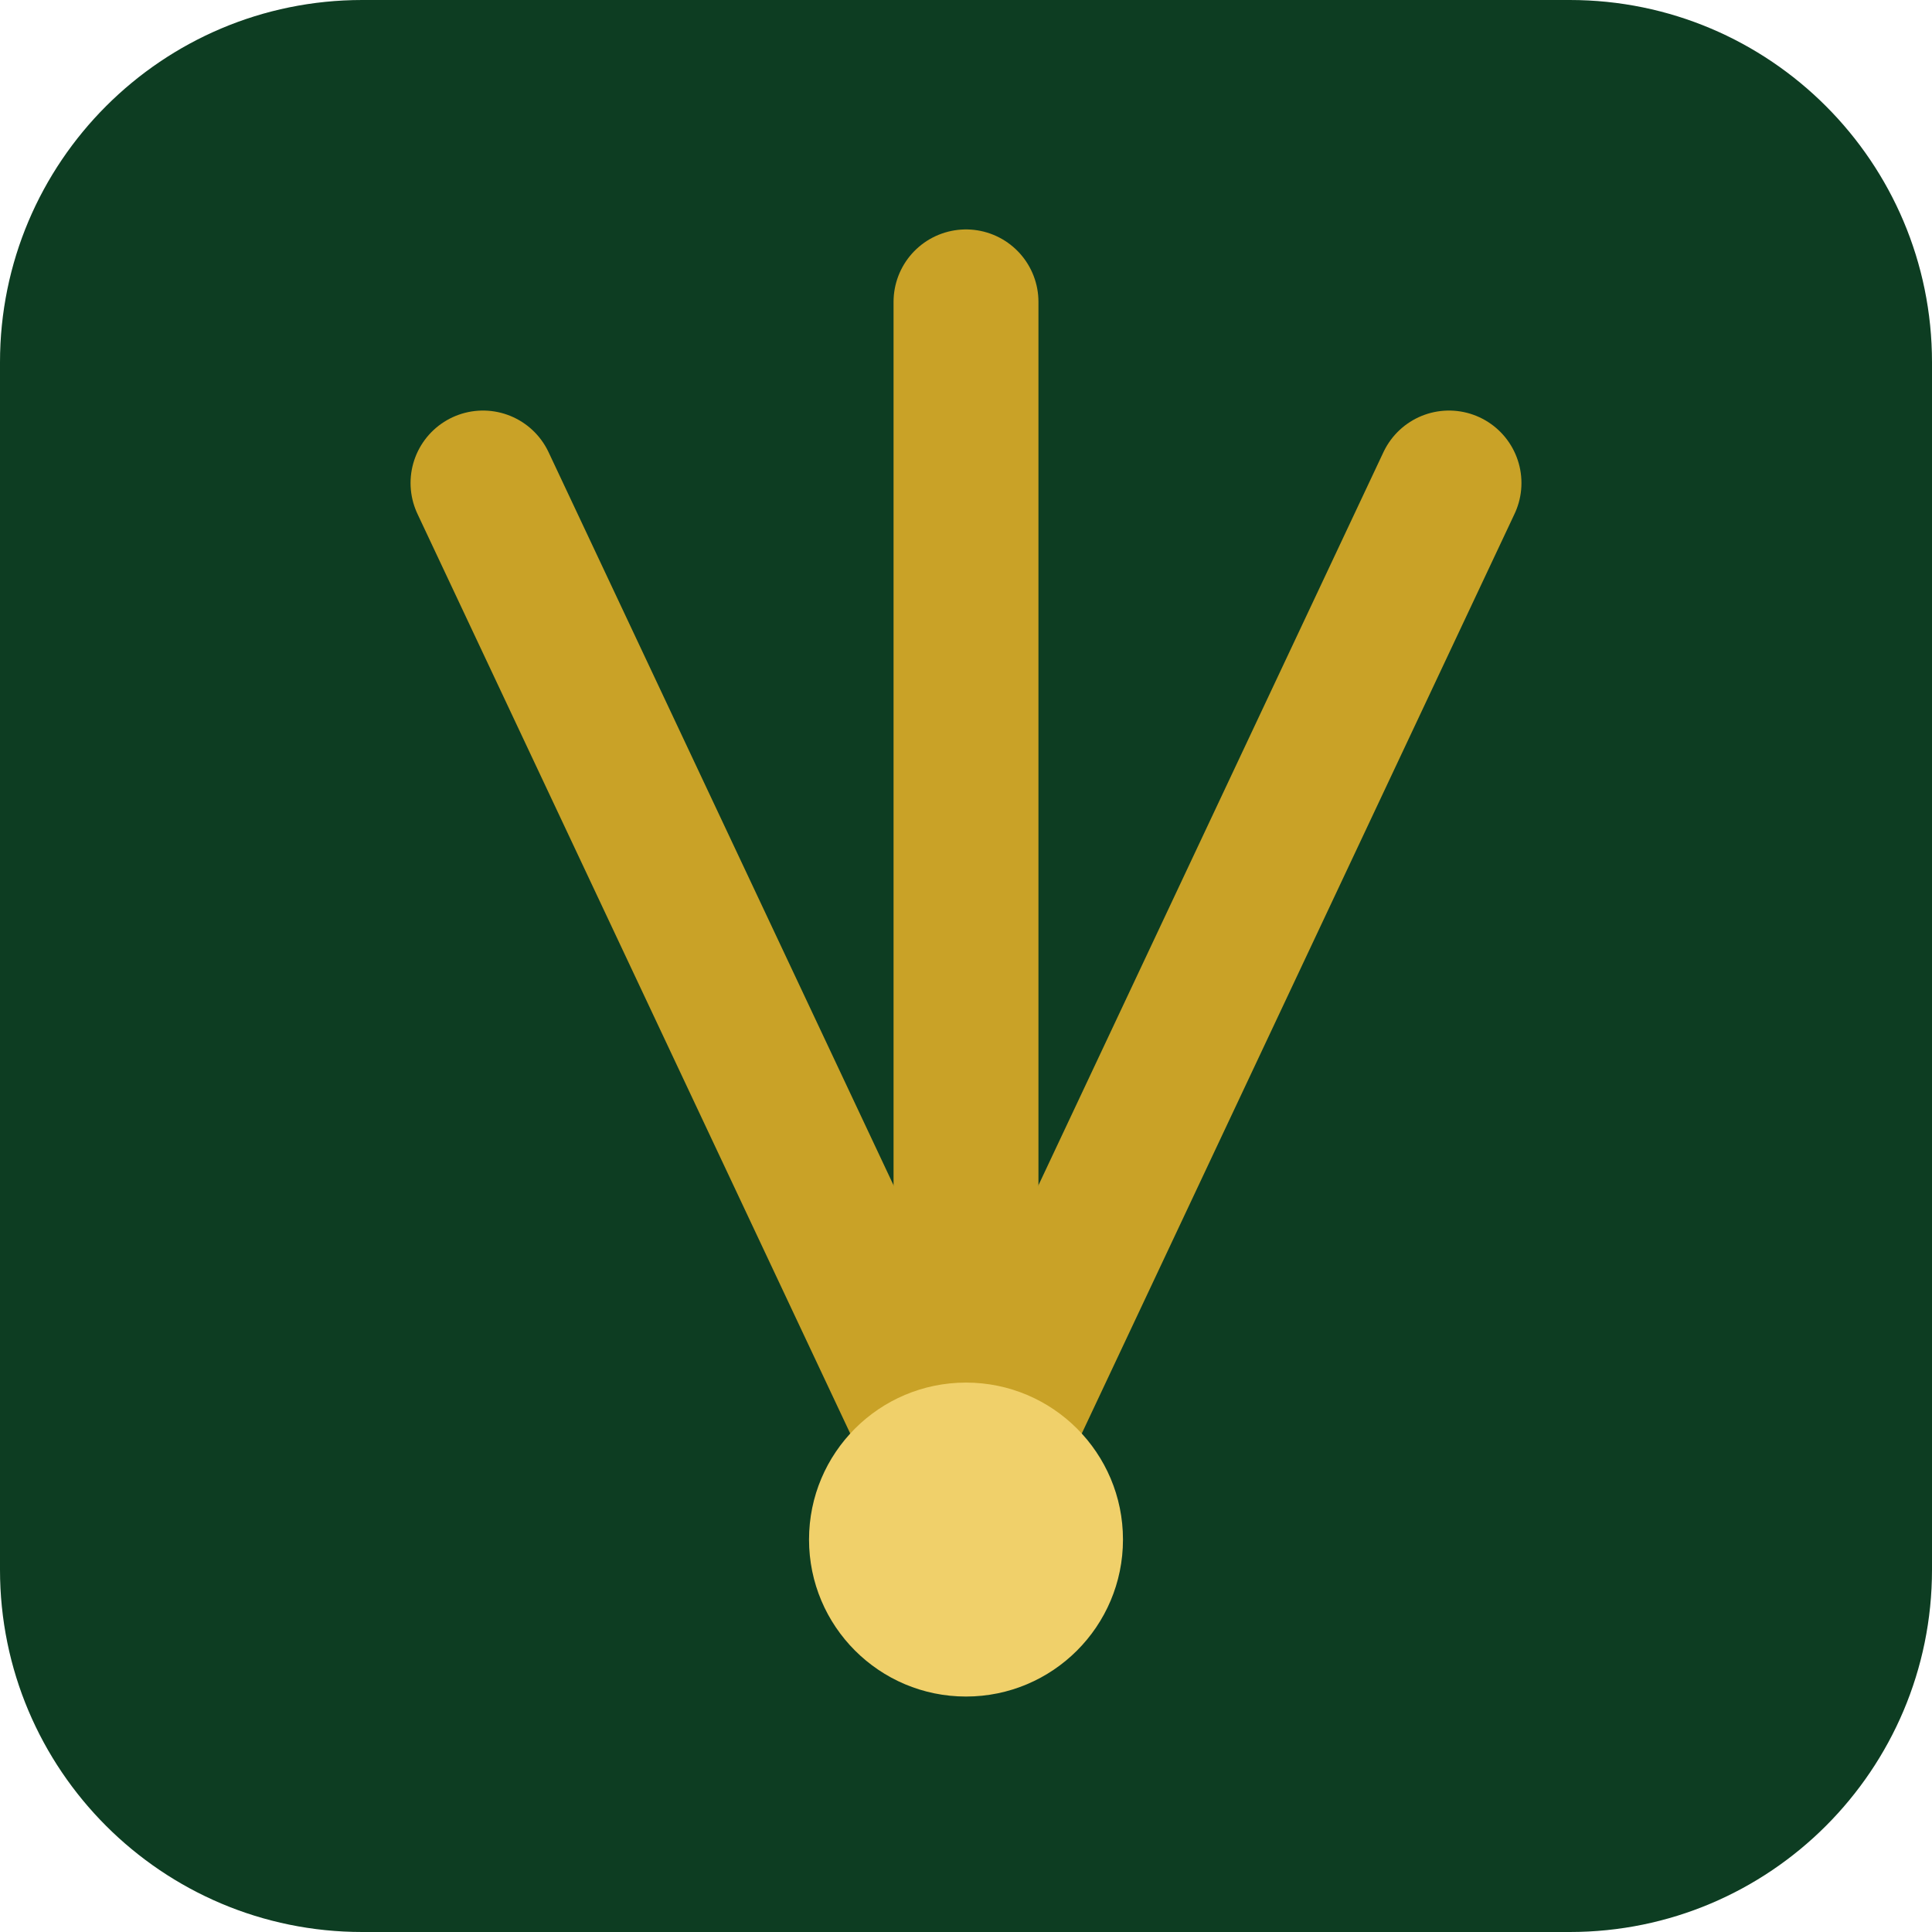
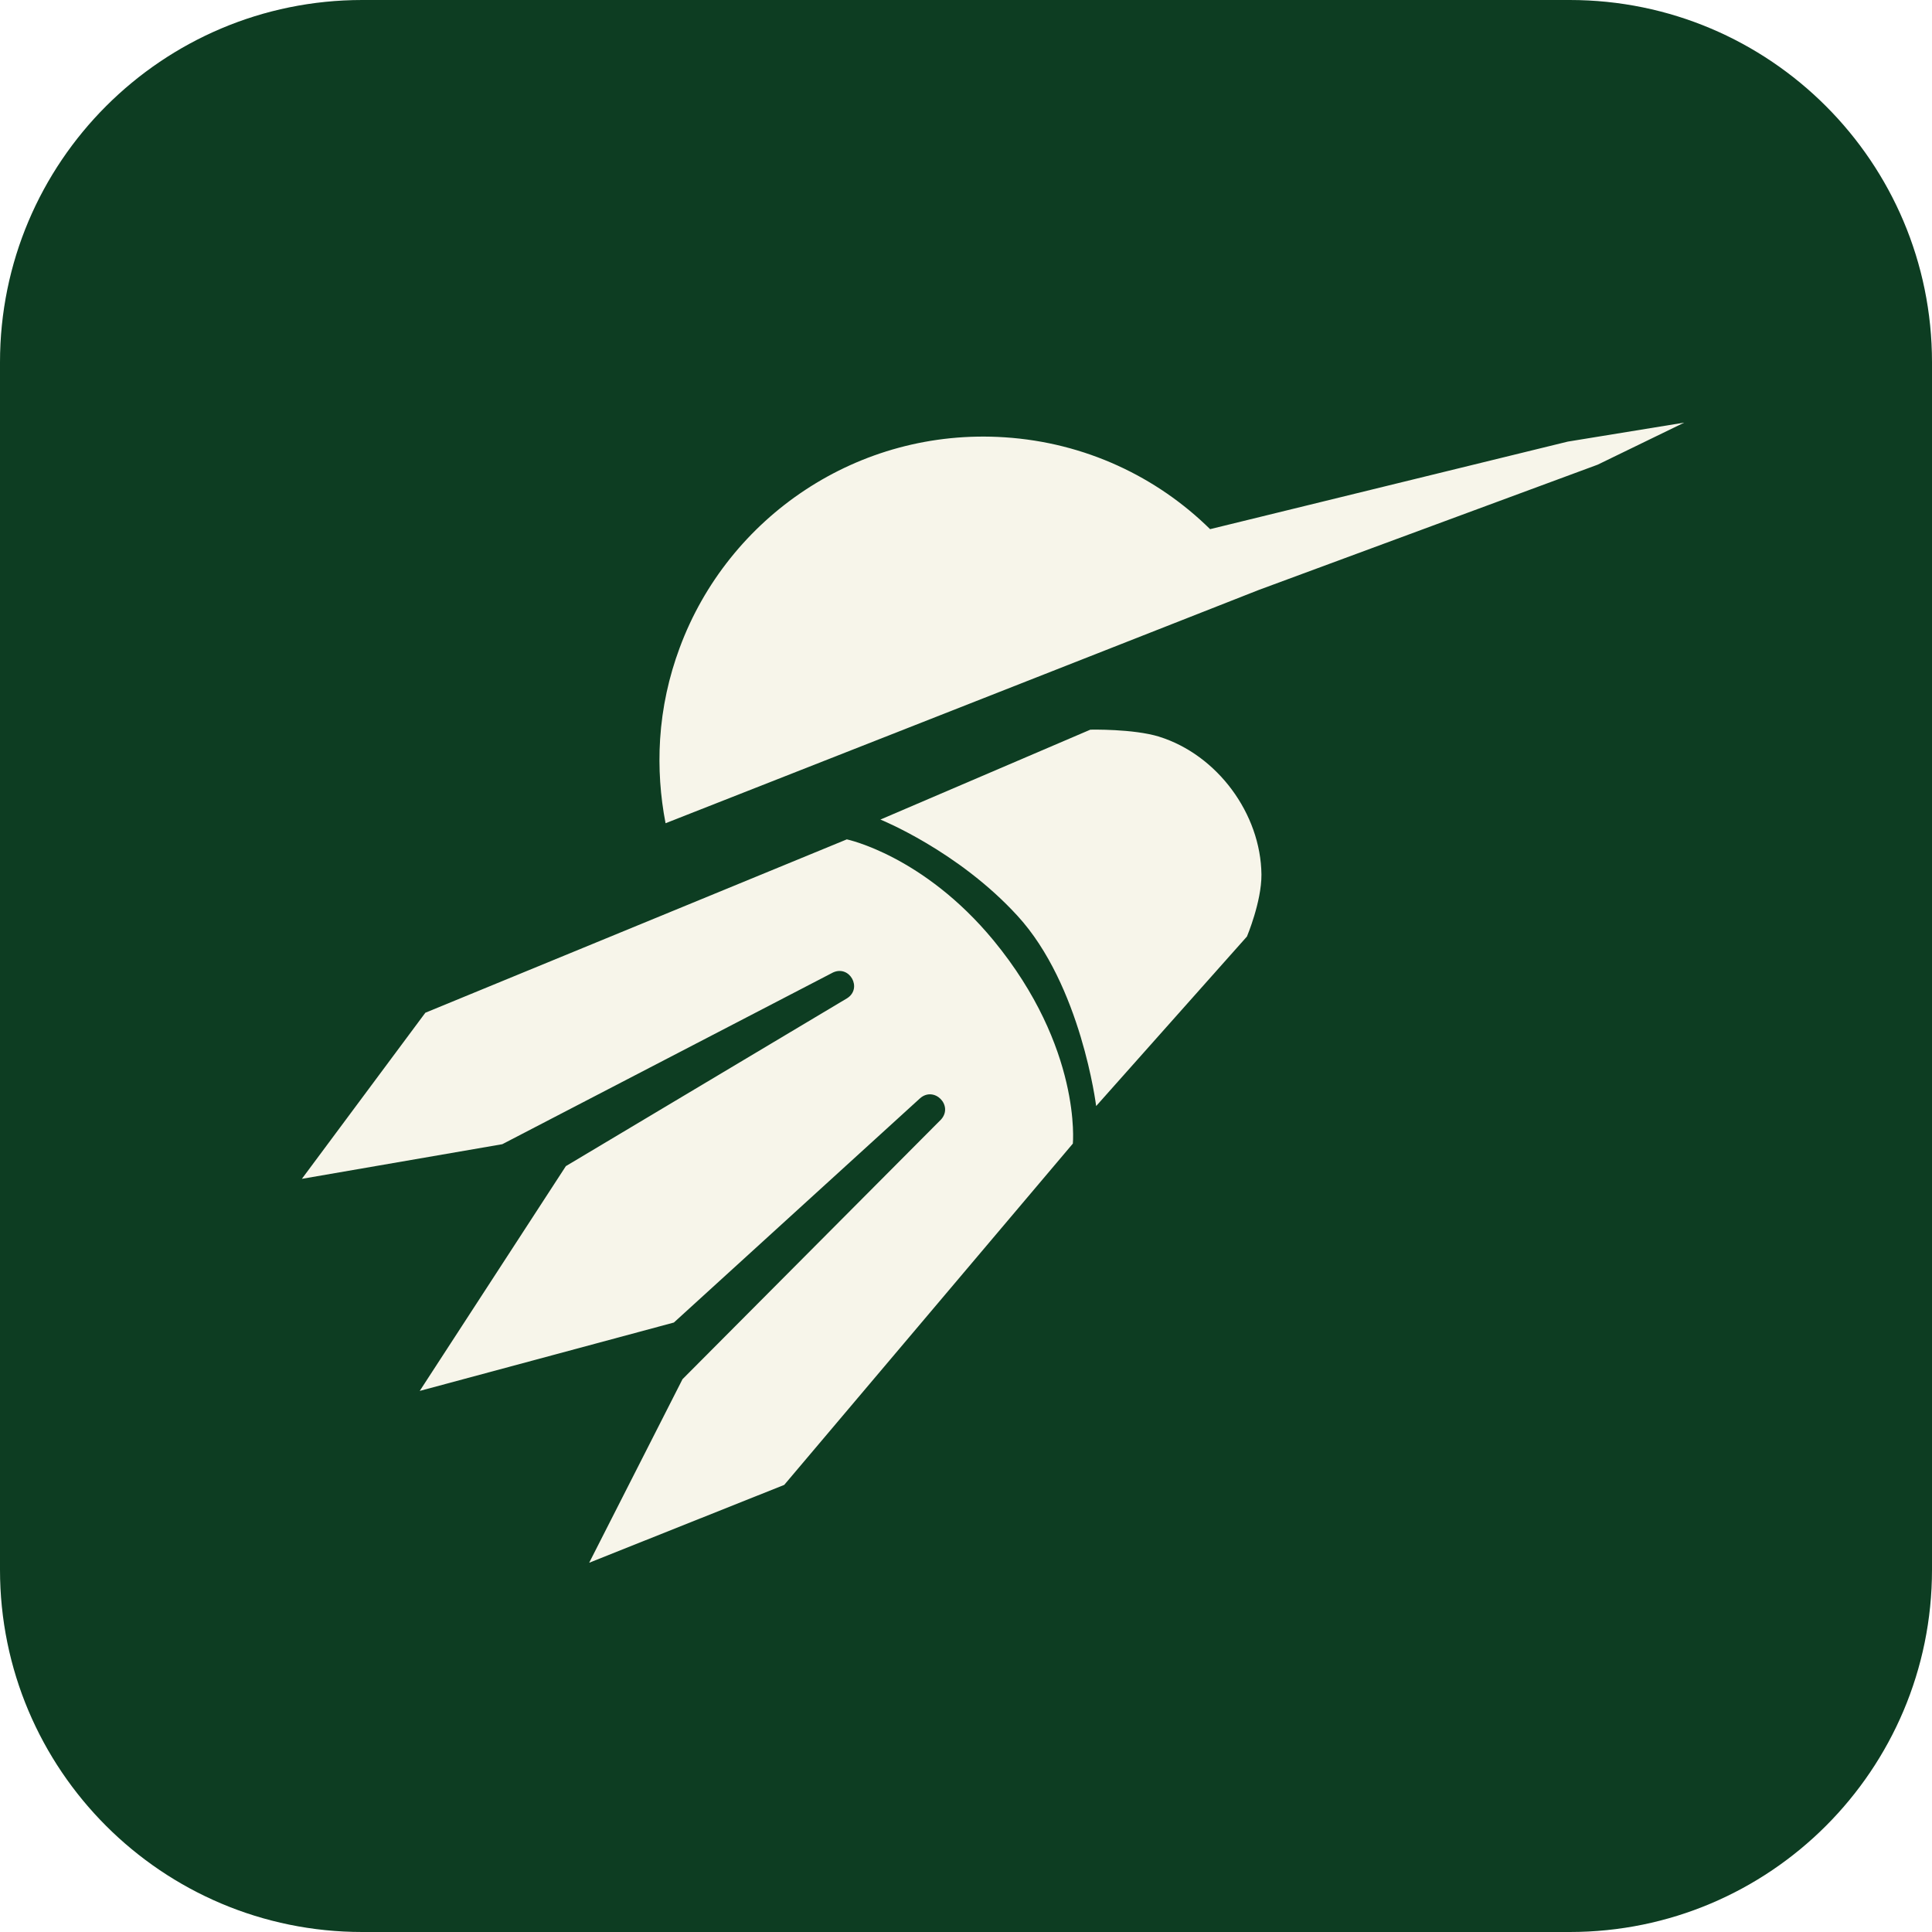
<svg xmlns="http://www.w3.org/2000/svg" viewBox="0 0 32 32">
  <rect width="32" height="32" rx="6" fill="#0d3d22" />
-   <path d="M 16 25 L 8 8" stroke="#c9a227" stroke-width="2.4" stroke-linecap="round" />
-   <path d="M 16 25 L 16 5" stroke="#c9a227" stroke-width="2.4" stroke-linecap="round" />
-   <path d="M 16 25 L 24 8" stroke="#c9a227" stroke-width="2.4" stroke-linecap="round" />
-   <circle cx="16" cy="25.5" r="2.6" fill="#f0d06a" />
+   <g transform="translate(5 7) scale(0.135)" fill="#f7f5ea">
+     <path d="M169.6,0l-10.62,5.16-41.58,15.37-72.78,28.62c-.64-3.31-.89-6.76-.67-10.29.25-3.95,1.09-7.7,2.39-11.2C52.28,11.57,68.24.62,86.22,1.8c9.87.64,18.68,4.84,25.21,11.27l43.88-10.74L169.6,0h0Z" />
+     <path d="M93.03,25.24l-.1-.1c.15-.05.32-.1.47-.15-.12.1-.27.15-.39.22l.02.02Z" />
+     <path d="M94.58,88.47l-35.4,41.86-23.93,9.55,11.45-22.52,31.73-31.87c1.53-1.73-.86-4.12-2.59-2.59l-30.2,27.51-31.18,8.39,17.93-27.58,34.51-20.6c1.9-1.21.32-4.1-1.73-3.16l-40.58,21.07L0,92.78l15.15-20.38,51.71-21.27s9.4,1.97,18.01,12.41c10.85,13.2,9.72,24.94,9.72,24.94v-.02Z" />
+     <path d="M105.17,38.53c7.13,2.22,12.48,9.45,12.56,16.92.02,3.33-1.78,7.6-1.78,7.6l-18.5,20.8s-1.83-14.83-9.67-23.36c-7.3-7.97-16.8-11.79-16.8-11.79l25.76-11.03s5.25-.12,8.44.86Z" />
+   </g>
</svg>
